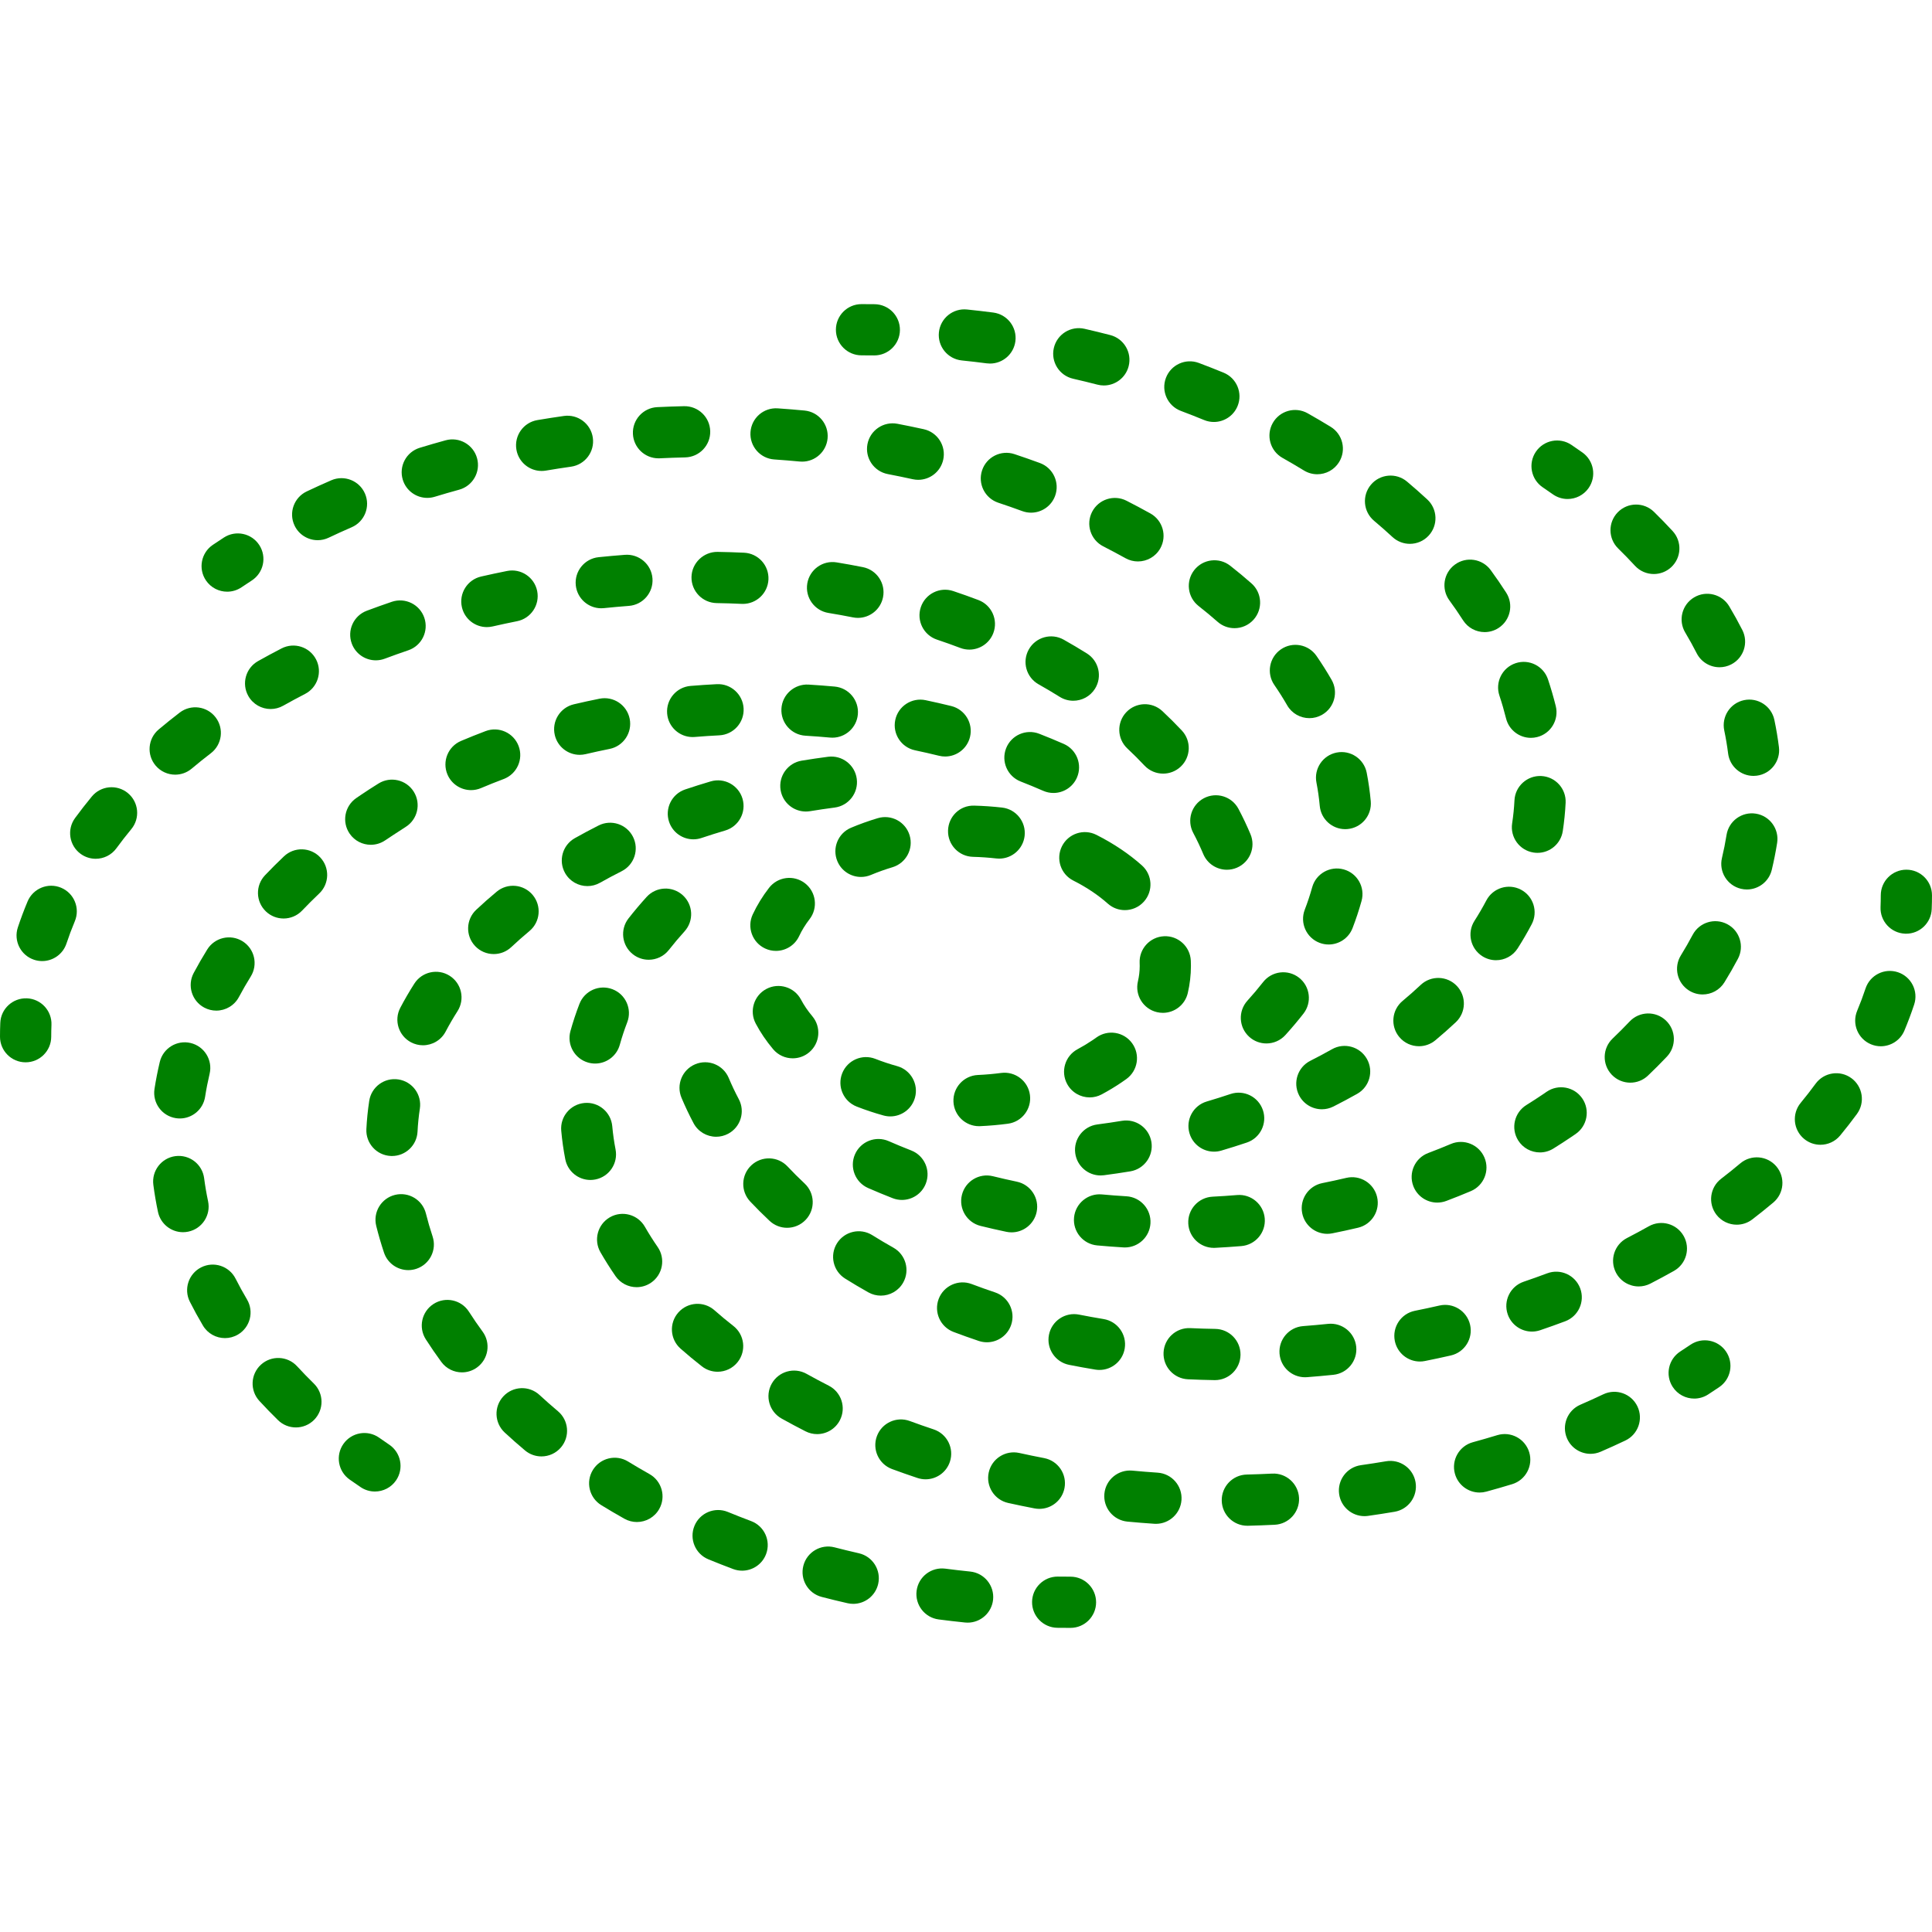
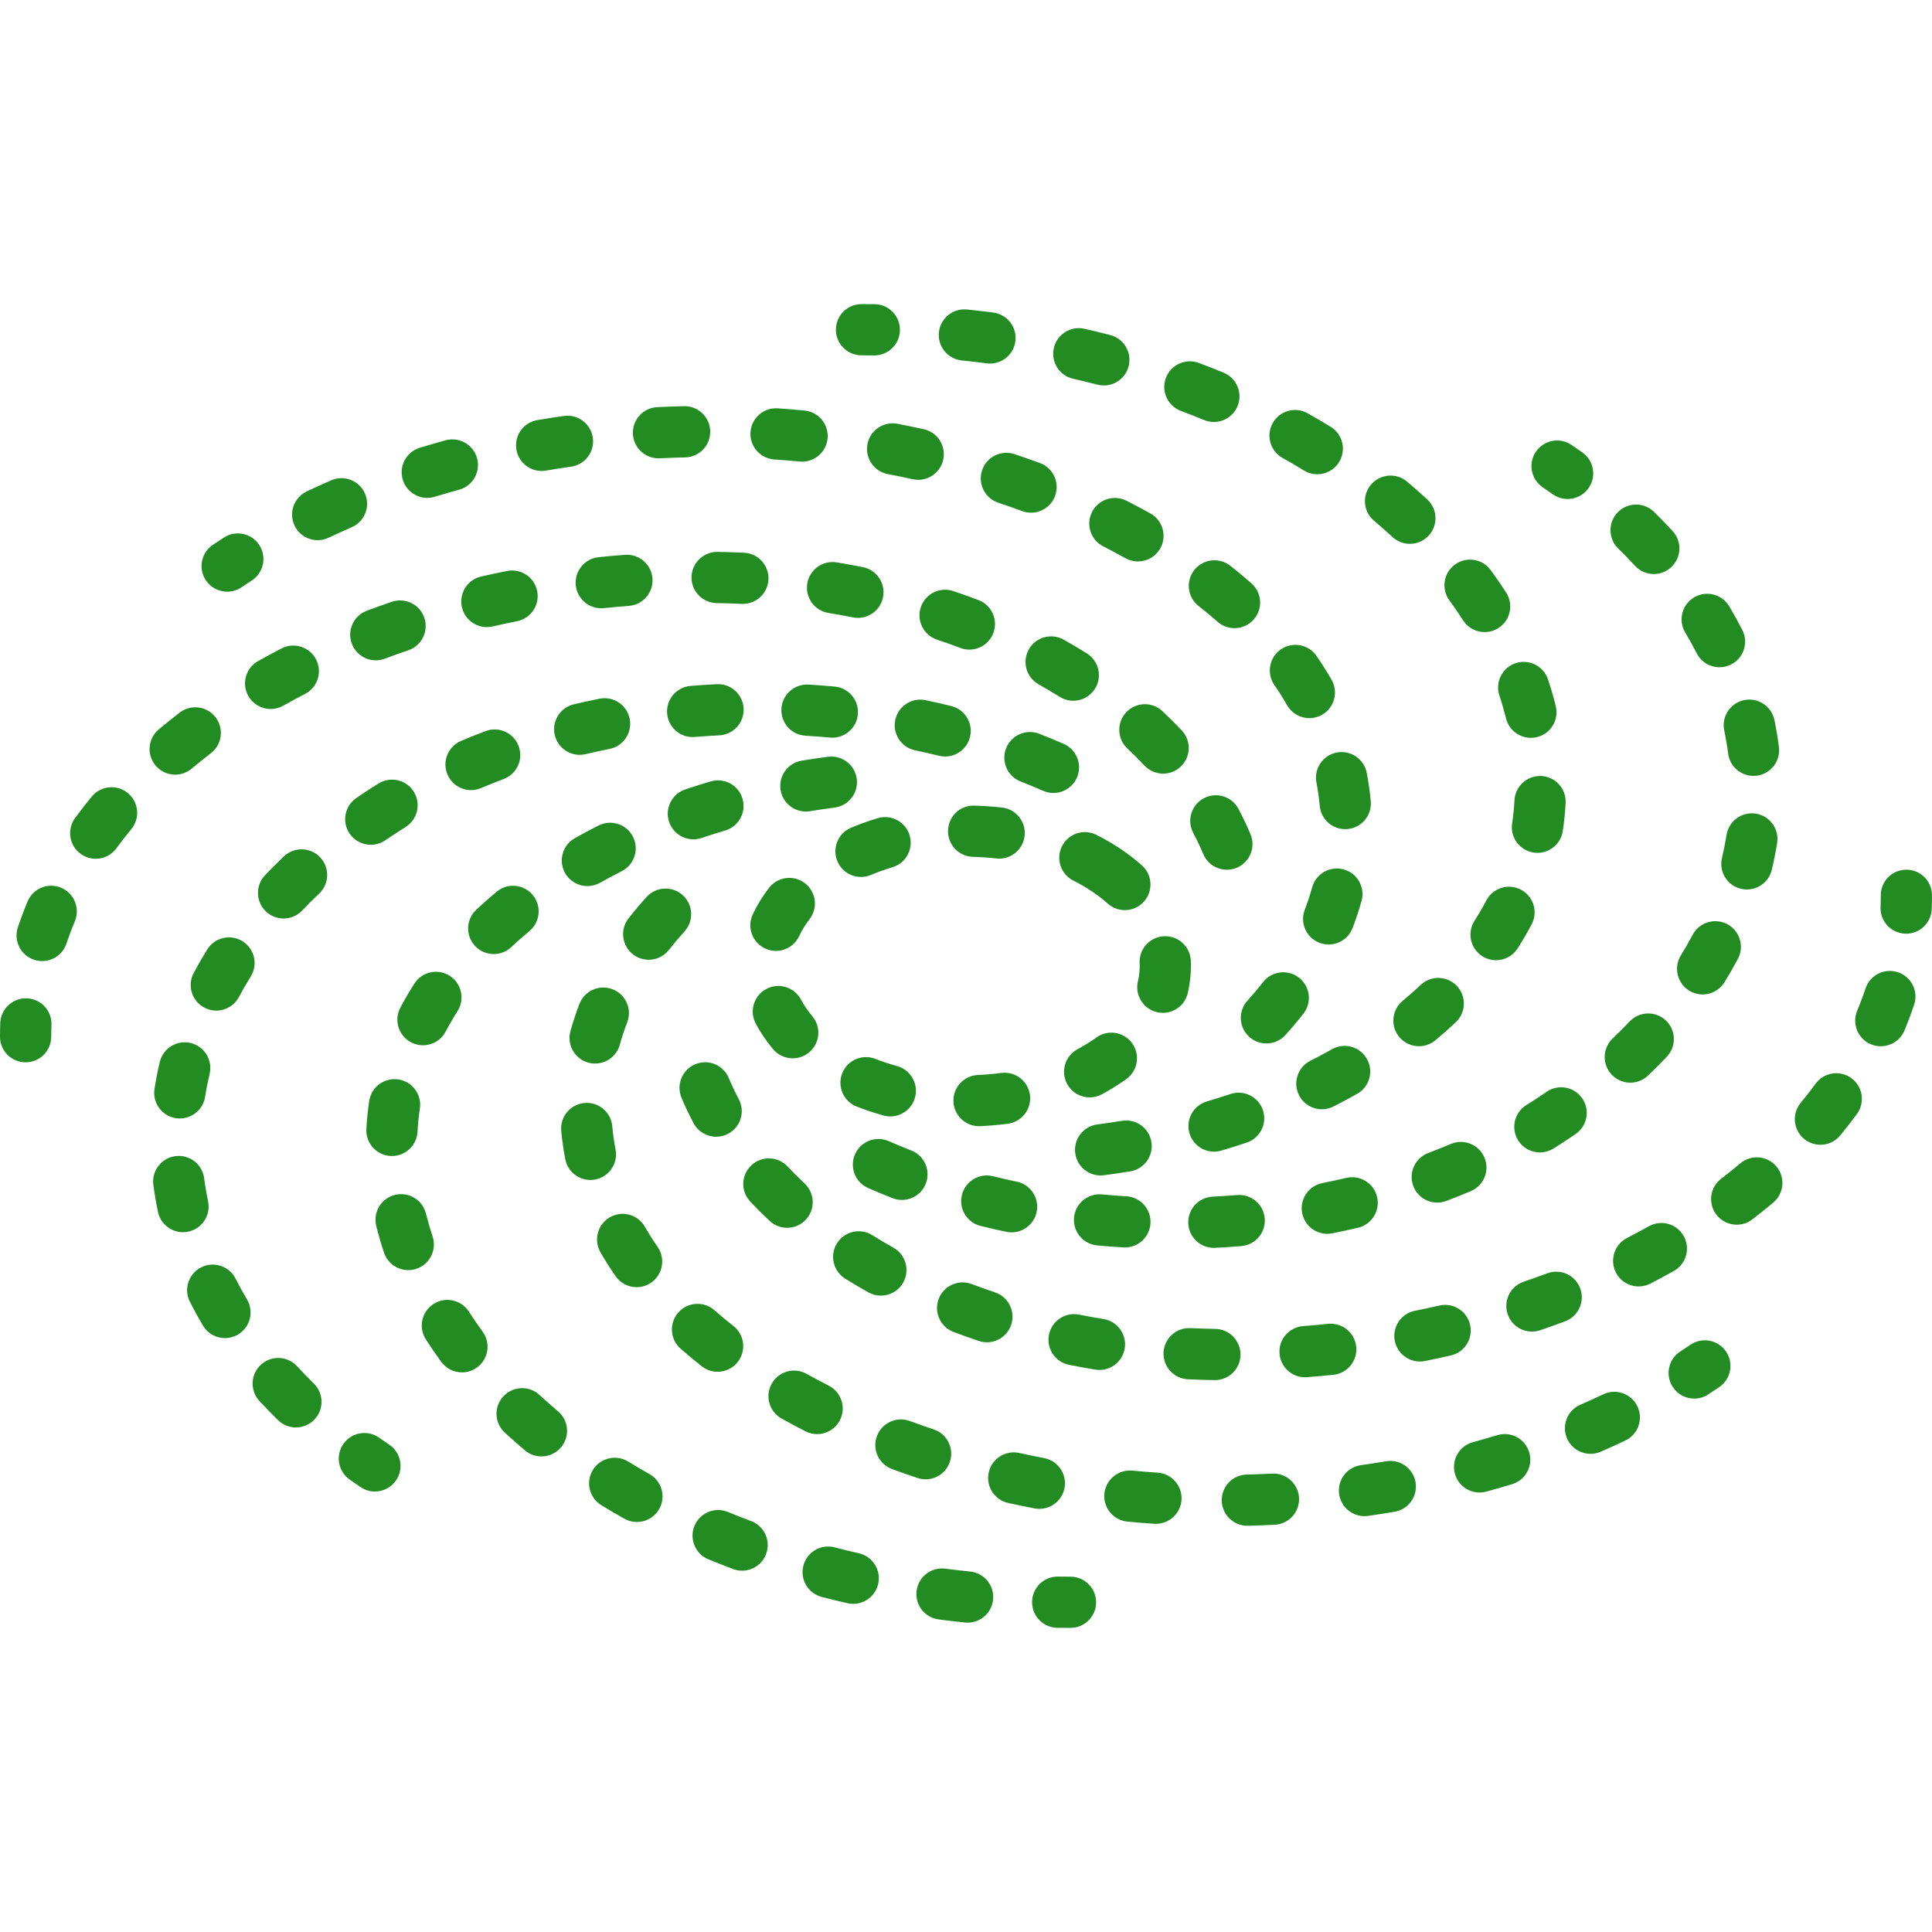
- <svg xmlns="http://www.w3.org/2000/svg" version="1.1" id="Capa_1" fill="green" x="0px" y="0px" viewBox="0 0 361.768 361.768" style="enable-background:new 0 0 361.768 361.768;" xml:space="preserve">
+ <svg xmlns="http://www.w3.org/2000/svg" version="1.1" id="Capa_1" fill="forestgreen" x="0px" y="0px" viewBox="0 0 361.768 361.768" style="enable-background:new 0 0 361.768 361.768;" xml:space="preserve">
  <g>
    <path d="M356.927,174.836c-0.066,0-0.131-0.001-0.197-0.004c-2.646-0.107-4.705-2.339-4.598-4.985   c0.029-0.731,0.044-1.465,0.044-2.202c0-2.648,2.147-4.795,4.795-4.795c2.648,0,4.795,2.147,4.795,4.795   c0,0.866-0.018,1.729-0.053,2.589C361.611,172.815,359.486,174.836,356.927,174.836z" />
    <path d="M227.493,258.429c-0.026,0-0.051,0-0.076-0.001c-1.669-0.026-3.328-0.078-4.977-0.156   c-2.645-0.125-4.688-2.371-4.564-5.017c0.125-2.645,2.362-4.692,5.017-4.564c1.548,0.073,3.105,0.122,4.672,0.146   c2.648,0.041,4.761,2.221,4.72,4.869C232.245,256.331,230.106,258.429,227.493,258.429z M244.368,257.891   c-2.483,0-4.584-1.914-4.776-4.431c-0.201-2.641,1.776-4.945,4.417-5.146c1.569-0.12,3.129-0.26,4.68-0.421   c2.624-0.268,4.99,1.643,5.263,4.277c0.272,2.635-1.643,4.991-4.277,5.263c-1.636,0.169-3.281,0.317-4.936,0.443   C244.614,257.887,244.49,257.891,244.368,257.891z M205.878,256.522c-0.258,0-0.518-0.02-0.78-0.064   c-1.646-0.269-3.299-0.568-4.911-0.89c-2.597-0.517-4.284-3.042-3.767-5.639c0.516-2.598,3.047-4.284,5.639-3.767   c1.506,0.3,3.05,0.579,4.588,0.831c2.614,0.427,4.386,2.893,3.958,5.507C210.219,254.852,208.185,256.522,205.878,256.522z    M265.877,254.945c-2.24,0-4.243-1.579-4.698-3.86c-0.517-2.597,1.169-5.122,3.766-5.64c1.542-0.307,3.071-0.635,4.587-0.982   c2.581-0.594,5.154,1.023,5.744,3.604c0.591,2.582-1.023,5.154-3.604,5.744c-1.604,0.368-3.222,0.714-4.854,1.039   C266.502,254.915,266.187,254.945,265.877,254.945z M184.799,251.342c-0.505,0-1.019-0.08-1.524-0.249   c-1.585-0.532-3.174-1.098-4.722-1.684c-2.477-0.938-3.724-3.707-2.786-6.183c0.938-2.477,3.71-3.725,6.183-2.786   c1.432,0.543,2.903,1.067,4.371,1.559c2.511,0.841,3.865,3.559,3.024,6.07C188.674,250.074,186.804,251.342,184.799,251.342z    M286.854,249.339c-1.997,0-3.861-1.257-4.54-3.252c-0.852-2.508,0.489-5.232,2.996-6.084c1.487-0.505,2.956-1.03,4.406-1.574   c2.48-0.93,5.244,0.327,6.174,2.806c0.93,2.48-0.326,5.244-2.806,6.174c-1.543,0.579-3.105,1.137-4.686,1.675   C287.887,249.256,287.366,249.339,286.854,249.339z M164.939,242.607c-0.796,0-1.602-0.198-2.344-0.615   c-1.478-0.83-2.942-1.698-4.349-2.58c-2.244-1.407-2.923-4.366-1.517-6.61c1.406-2.244,4.366-2.923,6.61-1.517   c1.278,0.801,2.608,1.59,3.952,2.345c2.309,1.297,3.13,4.22,1.833,6.529C168.245,241.726,166.616,242.607,164.939,242.607z    M306.848,240.886c-1.738,0-3.415-0.948-4.266-2.598c-1.215-2.354-0.29-5.246,2.063-6.46c1.386-0.715,2.764-1.458,4.096-2.207   c2.307-1.299,5.232-0.482,6.531,1.827c1.299,2.308,0.481,5.232-1.827,6.531c-1.433,0.807-2.915,1.605-4.403,2.373   C308.339,240.714,307.588,240.886,306.848,240.886z M147.386,229.905c-1.174,0-2.351-0.429-3.276-1.295   c-1.261-1.181-2.484-2.401-3.635-3.625c-1.813-1.93-1.719-4.965,0.212-6.779c1.931-1.813,4.966-1.717,6.779,0.212   c1.01,1.076,2.087,2.15,3.199,3.191c1.934,1.811,2.033,4.845,0.223,6.778C149.943,229.395,148.666,229.905,147.386,229.905z    M325.204,229.325c-1.44,0-2.864-0.646-3.808-1.876c-1.612-2.102-1.216-5.112,0.885-6.724c1.232-0.945,2.442-1.917,3.595-2.888   c2.027-1.703,5.052-1.444,6.757,0.582c1.705,2.027,1.444,5.052-0.582,6.757c-1.264,1.063-2.586,2.125-3.931,3.157   C327.249,229.002,326.222,229.325,325.204,229.325z M340.876,214.359c-1.075,0-2.157-0.36-3.052-1.099   c-2.042-1.686-2.329-4.709-0.642-6.751c0.973-1.178,1.912-2.384,2.79-3.584c1.565-2.137,4.564-2.601,6.702-1.038   c2.137,1.564,2.602,4.565,1.038,6.702c-0.989,1.35-2.044,2.706-3.137,4.029C343.627,213.766,342.257,214.359,340.876,214.359z    M134.104,212.857c-1.719,0-3.381-0.927-4.242-2.551c-0.823-1.554-1.581-3.15-2.25-4.744c-1.026-2.442,0.122-5.253,2.564-6.279   c2.442-1.026,5.253,0.122,6.279,2.564c0.559,1.331,1.192,2.666,1.883,3.968c1.24,2.34,0.348,5.243-1.992,6.483   C135.63,212.677,134.861,212.857,134.104,212.857z M352.179,195.914c-0.617,0-1.245-0.12-1.849-0.373   c-2.443-1.022-3.595-3.831-2.573-6.275c0.575-1.373,1.102-2.779,1.567-4.177c0.835-2.512,3.549-3.873,6.063-3.037   c2.513,0.835,3.873,3.55,3.037,6.063c-0.54,1.626-1.153,3.258-1.82,4.853C355.836,194.806,354.054,195.914,352.179,195.914z" />
    <path d="M163.718,66.552c-0.02,0-0.04,0-0.061-0.001c-0.777-0.009-1.557-0.014-2.339-0.014c-2.648,0-4.795-2.147-4.795-4.795   s2.147-4.795,4.795-4.795c0.822,0,1.641,0.005,2.459,0.015c2.648,0.033,4.768,2.206,4.735,4.855   C168.479,64.444,166.338,66.552,163.718,66.552z" />
    <path d="M206.086,220.104c-2.373,0-4.435-1.761-4.749-4.177c-0.342-2.626,1.51-5.032,4.136-5.374   c1.541-0.201,3.094-0.43,4.615-0.68c2.617-0.428,5.081,1.339,5.511,3.952c0.431,2.613-1.339,5.081-3.952,5.511   c-1.628,0.268-3.289,0.513-4.936,0.728C206.501,220.091,206.292,220.104,206.086,220.104z M227.329,215.649   c-2.071,0-3.982-1.352-4.598-3.44c-0.749-2.54,0.702-5.207,3.242-5.956c1.488-0.439,2.98-0.91,4.434-1.398   c2.51-0.844,5.229,0.508,6.073,3.018c0.844,2.51-0.508,5.229-3.018,6.073c-1.566,0.526-3.172,1.033-4.774,1.506   C228.235,215.586,227.778,215.649,227.329,215.649z M247.524,207.711c-1.753,0-3.441-0.964-4.285-2.636   c-1.193-2.364-0.244-5.248,2.121-6.442c1.374-0.693,2.741-1.422,4.064-2.168c2.309-1.302,5.232-0.484,6.532,1.823   c1.301,2.307,0.485,5.232-1.823,6.532c-1.451,0.818-2.949,1.617-4.452,2.377C248.988,207.545,248.25,207.711,247.524,207.711z    M265.702,195.906c-1.374,0-2.74-0.588-3.688-1.727c-1.695-2.035-1.418-5.059,0.618-6.753c1.173-0.976,2.316-1.987,3.399-3.005   c1.931-1.814,4.965-1.719,6.779,0.21c1.814,1.93,1.72,4.965-0.21,6.779c-1.223,1.15-2.513,2.29-3.832,3.388   C267.871,195.542,266.784,195.906,265.702,195.906z M280.136,179.8c-0.883,0-1.777-0.244-2.576-0.755   c-2.232-1.425-2.886-4.39-1.461-6.622c0.799-1.251,1.547-2.537,2.223-3.821c1.233-2.343,4.132-3.243,6.477-2.01   c2.343,1.233,3.243,4.133,2.01,6.477c-0.8,1.52-1.684,3.039-2.627,4.516C283.267,179.018,281.718,179.8,280.136,179.8z    M287.895,159.697c-0.241,0-0.484-0.018-0.729-0.056c-2.618-0.399-4.417-2.846-4.017-5.464c0.218-1.428,0.364-2.879,0.436-4.315   c0.132-2.646,2.388-4.677,5.027-4.552c2.645,0.131,4.683,2.382,4.552,5.027c-0.087,1.76-0.267,3.538-0.534,5.287   C292.268,157.997,290.225,159.697,287.895,159.697z M286.659,138.162c-2.151,0-4.106-1.457-4.65-3.638   c-0.356-1.429-0.774-2.867-1.243-4.274c-0.838-2.512,0.52-5.228,3.032-6.066c2.509-0.839,5.228,0.519,6.066,3.032   c0.547,1.641,1.036,3.32,1.452,4.99c0.64,2.57-0.924,5.172-3.494,5.812C287.432,138.116,287.043,138.162,286.659,138.162z    M278.001,118.361c-1.581,0-3.128-0.78-4.043-2.21c-0.8-1.25-1.661-2.504-2.559-3.729c-1.566-2.135-1.103-5.137,1.033-6.703   c2.135-1.566,5.137-1.104,6.703,1.033c1.016,1.386,1.992,2.808,2.901,4.226c1.428,2.23,0.778,5.196-1.452,6.625   C279.782,118.116,278.886,118.361,278.001,118.361z M263.998,101.834c-1.165,0-2.333-0.422-3.256-1.276   c-1.11-1.027-2.27-2.05-3.448-3.039c-2.028-1.704-2.29-4.729-0.587-6.756c1.703-2.027,4.728-2.29,6.756-0.587   c1.294,1.088,2.57,2.213,3.792,3.344c1.944,1.799,2.061,4.833,0.262,6.776C266.574,101.317,265.288,101.834,263.998,101.834z    M246.659,88.804c-0.855,0-1.721-0.228-2.503-0.709c-1.296-0.795-2.644-1.586-4.005-2.352c-2.309-1.298-3.128-4.222-1.829-6.53   c1.297-2.308,4.222-3.127,6.53-1.83c1.467,0.825,2.92,1.679,4.32,2.538c2.258,1.385,2.965,4.338,1.579,6.595   C249.846,87.991,248.271,88.804,246.659,88.804z M227.296,79.015c-0.607,0-1.225-0.116-1.821-0.361   c-1.432-0.588-2.884-1.159-4.353-1.71c-2.48-0.93-3.737-3.693-2.807-6.173c0.93-2.48,3.693-3.738,6.173-2.807   c1.564,0.586,3.108,1.194,4.633,1.82c2.449,1.006,3.619,3.808,2.613,6.258C230.972,77.895,229.183,79.015,227.296,79.015z    M206.699,72.179c-0.397,0-0.801-0.05-1.204-0.154c-1.506-0.389-3.026-0.759-4.559-1.109c-2.582-0.59-4.197-3.162-3.607-5.743   s3.16-4.194,5.743-3.607c1.622,0.371,3.229,0.762,4.822,1.174c2.564,0.662,4.105,3.278,3.443,5.843   C210.78,70.745,208.833,72.179,206.699,72.179z M185.382,68.076c-0.205,0-0.413-0.013-0.623-0.04   c-1.546-0.201-3.102-0.382-4.669-0.543c-2.635-0.272-4.55-2.627-4.279-5.261c0.271-2.635,2.628-4.55,5.261-4.279   c1.651,0.17,3.292,0.361,4.921,0.572c2.627,0.341,4.479,2.747,4.139,5.373C189.818,66.314,187.756,68.076,185.382,68.076z" />
    <path d="M4.795,198.918c-2.648,0-4.795-2.147-4.795-4.795c0-0.868,0.018-1.732,0.053-2.593c0.109-2.646,2.342-4.691,4.989-4.594   c2.646,0.109,4.703,2.343,4.594,4.989c-0.03,0.731-0.045,1.463-0.045,2.199C9.591,196.77,7.444,198.918,4.795,198.918z" />
    <path d="M7.894,179.962c-0.502,0-1.012-0.079-1.514-0.246c-2.513-0.835-3.873-3.55-3.037-6.063c0.54-1.626,1.153-3.258,1.82-4.853   c1.023-2.443,3.832-3.596,6.275-2.573c2.443,1.022,3.595,3.831,2.573,6.275c-0.575,1.373-1.102,2.779-1.567,4.177   C11.775,178.689,9.903,179.962,7.894,179.962z M229.737,162.86c-1.873,0-3.653-1.104-4.424-2.939   c-0.559-1.331-1.192-2.666-1.883-3.968c-1.24-2.34-0.348-5.243,1.992-6.483c2.342-1.237,5.243-0.348,6.483,1.992   c0.823,1.554,1.581,3.151,2.25,4.744c1.026,2.442-0.122,5.253-2.564,6.279C230.985,162.739,230.355,162.86,229.737,162.86z    M17.921,160.807c-0.983,0-1.974-0.301-2.828-0.926c-2.137-1.564-2.602-4.565-1.038-6.702c0.993-1.356,2.048-2.712,3.138-4.03   c1.687-2.041,4.71-2.329,6.751-0.641c2.042,1.687,2.329,4.71,0.641,6.751c-0.97,1.173-1.908,2.379-2.79,3.584   C20.855,160.126,19.398,160.807,17.921,160.807z M32.805,145.056c-1.366,0-2.723-0.581-3.672-1.708   c-1.705-2.027-1.444-5.052,0.582-6.757c1.264-1.063,2.586-2.125,3.931-3.157c2.101-1.613,5.112-1.216,6.724,0.885   c1.612,2.102,1.216,5.112-0.885,6.724c-1.232,0.945-2.442,1.917-3.595,2.888C34.991,144.686,33.895,145.056,32.805,145.056z    M217.798,144.861c-1.278,0-2.552-0.508-3.496-1.512c-1.011-1.076-2.087-2.15-3.199-3.191c-1.934-1.811-2.033-4.845-0.223-6.778   c1.811-1.933,4.845-2.033,6.778-0.223c1.261,1.181,2.484,2.401,3.635,3.625c1.813,1.93,1.718,4.965-0.212,6.779   C220.155,144.43,218.975,144.861,217.798,144.861z M50.679,132.764c-1.676,0-3.303-0.879-4.184-2.444   c-1.299-2.308-0.481-5.232,1.827-6.531c1.433-0.807,2.915-1.605,4.403-2.373c2.357-1.215,5.247-0.29,6.46,2.063   c1.215,2.354,0.29,5.246-2.063,6.46c-1.386,0.715-2.764,1.458-4.096,2.207C52.283,132.566,51.475,132.764,50.679,132.764z    M200.97,131.215c-0.87,0-1.75-0.236-2.542-0.732c-1.278-0.801-2.608-1.59-3.952-2.345c-2.309-1.297-3.13-4.22-1.833-6.529   c1.297-2.31,4.221-3.129,6.529-1.833c1.478,0.83,2.942,1.698,4.349,2.58c2.244,1.407,2.923,4.366,1.517,6.61   C204.129,130.417,202.567,131.215,200.97,131.215z M70.369,123.646c-1.941,0-3.769-1.188-4.49-3.112   c-0.93-2.48,0.326-5.244,2.806-6.174c1.543-0.579,3.105-1.137,4.686-1.675c2.506-0.852,5.231,0.488,6.084,2.996   c0.852,2.508-0.489,5.232-2.996,6.084c-1.487,0.505-2.956,1.03-4.406,1.574C71.497,123.548,70.928,123.646,70.369,123.646z    M181.515,121.64c-0.565,0-1.139-0.1-1.698-0.312c-1.432-0.543-2.903-1.067-4.371-1.559c-2.511-0.841-3.865-3.559-3.024-6.07   c0.841-2.512,3.56-3.865,6.07-3.024c1.585,0.532,3.174,1.098,4.722,1.684c2.477,0.938,3.724,3.707,2.786,6.183   C185.274,120.46,183.45,121.64,181.515,121.64z M91.161,117.425c-2.186,0-4.162-1.505-4.67-3.727   c-0.591-2.582,1.023-5.154,3.604-5.744c1.604-0.368,3.222-0.714,4.854-1.039c2.594-0.518,5.122,1.168,5.64,3.766   c0.517,2.597-1.169,5.122-3.766,5.64c-1.542,0.307-3.071,0.635-4.587,0.982C91.875,117.386,91.515,117.425,91.161,117.425z    M160.65,115.698c-0.311,0-0.625-0.03-0.941-0.094c-1.506-0.3-3.05-0.579-4.588-0.831c-2.614-0.427-4.386-2.893-3.958-5.507   c0.428-2.614,2.894-4.392,5.507-3.958c1.646,0.269,3.299,0.568,4.911,0.89c2.597,0.517,4.284,3.042,3.767,5.639   C164.894,114.119,162.891,115.698,160.65,115.698z M112.58,113.899c-2.427,0-4.509-1.836-4.764-4.303   c-0.272-2.635,1.643-4.991,4.278-5.263c1.635-0.169,3.28-0.317,4.935-0.443c2.641-0.191,4.945,1.776,5.146,4.417   c0.201,2.641-1.776,4.945-4.417,5.146c-1.569,0.12-3.129,0.26-4.68,0.421C112.912,113.89,112.745,113.899,112.58,113.899z    M139.104,113.08c-0.076,0-0.153-0.002-0.23-0.005c-1.548-0.073-3.105-0.122-4.672-0.146c-2.648-0.041-4.761-2.222-4.72-4.869   c0.042-2.649,2.281-4.751,4.869-4.72c1.669,0.026,3.328,0.078,4.977,0.156c2.645,0.125,4.688,2.371,4.564,5.017   C143.769,111.079,141.648,113.08,139.104,113.08z" />
    <path d="M200.45,304.822c-0.823,0-1.644-0.005-2.462-0.016c-2.648-0.035-4.767-2.21-4.732-4.858   c0.035-2.627,2.175-4.732,4.794-4.732c0.022,0,0.043,0,0.064,0.001c0.776,0.01,1.555,0.015,2.336,0.015   c2.648,0,4.795,2.147,4.795,4.795S203.098,304.822,200.45,304.822z" />
    <path d="M181.192,303.841c-0.164,0-0.33-0.009-0.497-0.026c-1.651-0.17-3.292-0.361-4.921-0.572   c-2.627-0.341-4.479-2.747-4.139-5.373c0.341-2.626,2.744-4.476,5.373-4.139c1.546,0.201,3.103,0.382,4.669,0.543   c2.635,0.272,4.55,2.627,4.279,5.261C185.702,302.004,183.619,303.841,181.192,303.841z M159.767,300.323   c-0.354,0-0.713-0.04-1.072-0.122c-1.622-0.371-3.229-0.762-4.822-1.174c-2.564-0.662-4.105-3.278-3.443-5.843   c0.663-2.565,3.277-4.108,5.843-3.443c1.506,0.389,3.026,0.759,4.559,1.109c2.582,0.59,4.197,3.162,3.607,5.743   C163.93,298.817,161.954,300.323,159.767,300.323z M138.963,294.11c-0.559,0-1.128-0.098-1.682-0.306   c-1.564-0.586-3.108-1.193-4.633-1.82c-2.449-1.006-3.619-3.808-2.613-6.258c1.006-2.45,3.807-3.619,6.258-2.613   c1.432,0.589,2.884,1.159,4.353,1.71c2.48,0.93,3.737,3.693,2.807,6.173C142.732,292.922,140.904,294.11,138.963,294.11z    M119.261,284.999c-0.796,0-1.603-0.198-2.346-0.616c-1.467-0.825-2.92-1.679-4.32-2.538c-2.258-1.385-2.965-4.338-1.579-6.595   c1.386-2.258,4.339-2.964,6.595-1.579c1.296,0.795,2.644,1.586,4.005,2.352c2.309,1.298,3.128,4.222,1.829,6.53   C122.566,284.119,120.938,284.999,119.261,284.999z M101.386,272.715c-1.089,0-2.183-0.369-3.083-1.124   c-1.294-1.088-2.57-2.213-3.792-3.344c-1.944-1.799-2.061-4.833-0.262-6.776c1.799-1.945,4.833-2.061,6.776-0.262   c1.11,1.027,2.27,2.05,3.448,3.039c2.028,1.704,2.29,4.729,0.587,6.756C104.112,272.134,102.754,272.715,101.386,272.715z    M86.505,256.976c-1.476,0-2.932-0.679-3.872-1.961c-1.016-1.386-1.992-2.808-2.901-4.226c-1.428-2.23-0.778-5.196,1.452-6.625   c2.231-1.429,5.196-0.778,6.625,1.452c0.8,1.25,1.661,2.504,2.559,3.729c1.566,2.135,1.103,5.137-1.033,6.703   C88.481,256.674,87.489,256.976,86.505,256.976z M76.451,237.83c-2.008,0-3.879-1.27-4.548-3.28   c-0.547-1.641-1.036-3.32-1.452-4.99c-0.64-2.57,0.924-5.172,3.494-5.812c2.57-0.642,5.172,0.925,5.812,3.494   c0.356,1.429,0.774,2.867,1.243,4.274c0.838,2.512-0.52,5.228-3.032,6.066C77.466,237.75,76.954,237.83,76.451,237.83z    M73.398,216.462c-0.08,0-0.161-0.002-0.242-0.006c-2.645-0.131-4.683-2.382-4.552-5.027c0.087-1.76,0.267-3.538,0.534-5.287   c0.399-2.618,2.847-4.418,5.464-4.017c2.618,0.399,4.417,2.846,4.017,5.464c-0.218,1.428-0.364,2.879-0.436,4.315   C78.055,214.469,75.936,216.462,73.398,216.462z M79.199,195.728c-0.753,0-1.517-0.178-2.23-0.553   c-2.343-1.233-3.243-4.133-2.01-6.477c0.8-1.52,1.684-3.039,2.627-4.516c1.425-2.231,4.392-2.886,6.622-1.461   c2.232,1.425,2.886,4.39,1.461,6.622c-0.799,1.251-1.547,2.537-2.223,3.821C82.588,194.796,80.922,195.728,79.199,195.728z    M92.453,178.649c-1.277,0-2.552-0.507-3.495-1.511c-1.814-1.93-1.72-4.965,0.21-6.779c1.223-1.15,2.513-2.29,3.832-3.388   c2.034-1.694,5.059-1.418,6.753,0.618c1.695,2.035,1.418,5.059-0.618,6.753c-1.173,0.976-2.316,1.987-3.399,3.005   C94.811,178.218,93.63,178.649,92.453,178.649z M109.994,165.921c-1.675,0-3.301-0.879-4.182-2.441   c-1.301-2.308-0.485-5.232,1.823-6.532c1.451-0.818,2.949-1.617,4.452-2.377c2.366-1.195,5.248-0.244,6.442,2.121   c1.193,2.364,0.244,5.248-2.121,6.442c-1.374,0.693-2.741,1.422-4.064,2.168C111.599,165.722,110.791,165.921,109.994,165.921z    M129.833,157.164c-2.003,0-3.872-1.265-4.545-3.269c-0.844-2.51,0.508-5.229,3.018-6.073c1.566-0.526,3.172-1.033,4.774-1.506   c2.538-0.75,5.206,0.702,5.956,3.242c0.749,2.54-0.702,5.207-3.242,5.956c-1.488,0.439-2.98,0.91-4.434,1.398   C130.854,157.083,130.339,157.164,129.833,157.164z M150.894,151.959c-2.306,0-4.339-1.667-4.726-4.016   c-0.431-2.613,1.339-5.081,3.952-5.511c1.628-0.268,3.289-0.513,4.936-0.728c2.622-0.334,5.032,1.511,5.374,4.137   c0.342,2.626-1.51,5.032-4.136,5.374c-1.541,0.201-3.094,0.43-4.615,0.68C151.416,151.938,151.153,151.959,150.894,151.959z" />
    <path d="M293.533,93.438c-0.957,0-1.922-0.286-2.762-0.879c-0.623-0.44-1.253-0.876-1.893-1.308   c-2.195-1.483-2.772-4.464-1.29-6.658c1.483-2.196,4.465-2.771,6.658-1.29c0.695,0.47,1.381,0.944,2.058,1.422   c2.164,1.528,2.678,4.52,1.15,6.683C296.52,92.731,295.038,93.438,293.533,93.438z" />
    <path d="M227.29,233.663c-2.536,0-4.655-1.99-4.785-4.552c-0.135-2.645,1.9-4.898,4.545-5.032c1.536-0.078,3.07-0.18,4.6-0.307   c2.634-0.221,4.956,1.745,5.174,4.384c0.218,2.639-1.745,4.956-4.384,5.174c-1.63,0.135-3.265,0.244-4.903,0.327   C227.455,233.661,227.372,233.663,227.29,233.663z M210.642,233.586c-0.097,0-0.194-0.003-0.291-0.009   c-1.637-0.098-3.272-0.222-4.903-0.372c-2.637-0.243-4.578-2.579-4.334-5.216c0.243-2.638,2.59-4.578,5.216-4.334   c1.528,0.141,3.06,0.257,4.594,0.349c2.644,0.158,4.658,2.429,4.5,5.073C215.272,231.623,213.159,233.586,210.642,233.586z    M248.536,231.036c-2.24,0-4.242-1.578-4.697-3.858c-0.519-2.597,1.167-5.123,3.763-5.641c1.497-0.299,3.008-0.628,4.49-0.978   c2.573-0.605,5.16,0.988,5.768,3.566c0.608,2.577-0.988,5.16-3.566,5.768c-1.589,0.375-3.209,0.728-4.814,1.048   C249.164,231.006,248.848,231.036,248.536,231.036z M189.421,230.759c-0.327,0-0.658-0.034-0.99-0.104   c-1.614-0.339-3.231-0.708-4.807-1.097c-2.571-0.634-4.141-3.233-3.506-5.805c0.634-2.571,3.23-4.142,5.805-3.506   c1.468,0.362,2.975,0.706,4.48,1.022c2.592,0.544,4.252,3.087,3.707,5.679C193.635,229.207,191.641,230.759,189.421,230.759z    M269.127,225.186c-1.938,0-3.763-1.184-4.488-3.105c-0.934-2.478,0.318-5.244,2.796-6.179c1.424-0.536,2.851-1.107,4.242-1.696   c2.438-1.033,5.253,0.107,6.286,2.546c1.033,2.439-0.108,5.253-2.546,6.286c-1.509,0.639-3.056,1.257-4.599,1.839   C270.26,225.086,269.688,225.186,269.127,225.186z M168.888,224.689c-0.58,0-1.17-0.106-1.743-0.33   c-1.537-0.6-3.077-1.237-4.579-1.894c-2.426-1.061-3.533-3.889-2.471-6.315c1.061-2.427,3.888-3.535,6.315-2.471   c1.385,0.605,2.806,1.194,4.223,1.747c2.467,0.963,3.686,3.743,2.723,6.211C172.617,223.531,170.805,224.689,168.888,224.689z    M288.346,215.792c-1.603,0-3.17-0.804-4.078-2.266c-1.397-2.25-0.706-5.206,1.544-6.604c1.037-0.645,2.059-1.307,3.064-1.986   l0.732-0.501c2.182-1.499,5.169-0.945,6.668,1.238c1.499,2.183,0.945,5.169-1.238,6.668l-0.777,0.531   c-1.119,0.757-2.246,1.487-3.389,2.197C290.084,215.559,289.209,215.792,288.346,215.792z M305.275,202.731   c-1.266,0-2.53-0.498-3.472-1.487c-1.827-1.918-1.753-4.953,0.164-6.78c1.1-1.048,2.173-2.123,3.189-3.196   c1.822-1.923,4.857-2.004,6.779-0.183c1.923,1.822,2.004,4.857,0.183,6.779c-1.129,1.191-2.318,2.383-3.536,3.543   C307.654,202.292,306.463,202.731,305.275,202.731z M318.818,186.213c-0.861,0-1.731-0.231-2.517-0.717   c-2.253-1.393-2.95-4.348-1.557-6.601c0.78-1.262,1.524-2.559,2.21-3.852c1.239-2.34,4.143-3.232,6.482-1.991   c2.34,1.24,3.232,4.142,1.991,6.482c-0.784,1.48-1.634,2.963-2.526,4.405C321.995,185.406,320.425,186.213,318.818,186.213z    M327.108,166.556c-0.369,0-0.745-0.043-1.12-0.133c-2.576-0.616-4.164-3.204-3.548-5.779c0.341-1.424,0.629-2.872,0.857-4.305   c0.416-2.615,2.877-4.398,5.489-3.982c2.615,0.416,4.399,2.874,3.982,5.489c-0.266,1.676-0.604,3.368-1.001,5.03   C331.241,165.076,329.275,166.556,327.108,166.556z M328.342,145.288c-2.383,0-4.448-1.774-4.752-4.199   c-0.179-1.429-0.422-2.878-0.722-4.307c-0.544-2.592,1.115-5.134,3.707-5.679c2.594-0.544,5.134,1.116,5.679,3.707   c0.354,1.685,0.641,3.396,0.852,5.085c0.33,2.628-1.534,5.025-4.161,5.354C328.741,145.275,328.54,145.288,328.342,145.288z    M321.983,124.943c-1.747,0-3.431-0.958-4.278-2.622c-0.659-1.294-1.38-2.6-2.146-3.882c-1.357-2.274-0.615-5.218,1.659-6.576   c2.274-1.356,5.219-0.613,6.576,1.659c0.876,1.467,1.703,2.964,2.459,4.449c1.201,2.361,0.261,5.248-2.099,6.449   C323.457,124.775,322.714,124.943,321.983,124.943z M309.676,107.486c-1.293,0-2.582-0.52-3.527-1.545   c-1.008-1.093-2.066-2.183-3.145-3.24c-1.893-1.853-1.925-4.888-0.071-6.781c1.852-1.893,4.888-1.925,6.781-0.071   c1.196,1.171,2.369,2.379,3.487,3.592c1.795,1.947,1.672,4.981-0.276,6.776C312.003,107.066,310.838,107.486,309.676,107.486z" />
    <path d="M42.54,110.794c-1.539,0-3.05-0.739-3.976-2.11c-1.484-2.194-0.907-5.175,1.287-6.658c0.686-0.464,1.377-0.922,2.075-1.373   c2.222-1.441,5.192-0.804,6.631,1.419c1.439,2.223,0.804,5.192-1.419,6.631c-0.644,0.417-1.282,0.84-1.915,1.268   C44.399,110.527,43.464,110.794,42.54,110.794z" />
    <path d="M237.136,195.387c-1.15,0-2.302-0.41-3.221-1.243c-1.962-1.78-2.109-4.812-0.33-6.774c1.026-1.13,2.012-2.299,2.931-3.473   c1.633-2.085,4.647-2.451,6.732-0.819c2.085,1.633,2.452,4.647,0.819,6.732c-1.061,1.355-2.198,2.702-3.378,4.003   C239.743,194.856,238.442,195.387,237.136,195.387z M248.792,176.858c-0.572,0-1.155-0.103-1.722-0.321   c-2.472-0.952-3.704-3.727-2.752-6.198c0.533-1.383,1.001-2.798,1.391-4.204c0.71-2.552,3.355-4.043,5.905-3.336   c2.552,0.709,4.045,3.353,3.336,5.905c-0.473,1.702-1.039,3.412-1.682,5.081C252.535,175.689,250.718,176.858,248.792,176.858z    M251.894,155.26c-2.455,0-4.547-1.876-4.771-4.368c-0.131-1.452-0.338-2.917-0.618-4.355c-0.506-2.6,1.191-5.117,3.791-5.623   c2.597-0.506,5.117,1.191,5.623,3.791c0.342,1.759,0.597,3.553,0.756,5.33c0.237,2.638-1.71,4.968-4.348,5.205   C252.182,155.253,252.038,155.26,251.894,155.26z M245.185,134.475c-1.662,0-3.278-0.865-4.164-2.409   c-0.731-1.274-1.538-2.553-2.399-3.8c-1.504-2.18-0.956-5.167,1.224-6.67c2.18-1.504,5.167-0.955,6.67,1.224   c1.01,1.465,1.96,2.97,2.823,4.472c1.318,2.298,0.525,5.228-1.772,6.546C246.814,134.27,245.994,134.475,245.185,134.475z    M231.16,117.626c-1.127,0-2.259-0.395-3.17-1.199c-1.129-0.996-2.322-1.986-3.547-2.945c-2.086-1.633-2.453-4.646-0.821-6.732   c1.633-2.085,4.646-2.453,6.732-0.821c1.372,1.074,2.711,2.186,3.98,3.306c1.986,1.752,2.176,4.783,0.424,6.768   C233.81,117.077,232.488,117.626,231.16,117.626z M213.078,105.131c-0.79,0-1.59-0.195-2.328-0.606   c-1.361-0.757-2.762-1.504-4.166-2.219c-2.36-1.203-3.297-4.091-2.095-6.45c1.203-2.358,4.089-3.296,6.45-2.095   c1.506,0.768,3.012,1.57,4.475,2.384c2.315,1.288,3.146,4.208,1.858,6.522C216.396,104.243,214.762,105.131,213.078,105.131z    M59.491,101.151c-1.794,0-3.513-1.01-4.335-2.738c-1.137-2.392-0.119-5.253,2.272-6.39c1.514-0.719,3.064-1.423,4.608-2.092   c2.428-1.051,5.253,0.064,6.306,2.494c1.053,2.43-0.064,5.254-2.494,6.306c-1.441,0.624-2.888,1.281-4.302,1.953   C60.881,101.002,60.18,101.151,59.491,101.151z M193.067,95.998c-0.55,0-1.109-0.095-1.655-0.296   c-1.48-0.544-2.973-1.066-4.478-1.565c-2.514-0.835-3.874-3.549-3.04-6.063c0.835-2.514,3.549-3.872,6.063-3.04   c1.601,0.532,3.204,1.093,4.766,1.667c2.486,0.914,3.759,3.67,2.845,6.156C196.855,94.797,195.02,95.998,193.067,95.998z    M80.006,93.229c-2.053,0-3.952-1.328-4.584-3.393c-0.775-2.532,0.65-5.214,3.182-5.988c1.601-0.49,3.214-0.957,4.837-1.401   c2.553-0.7,5.192,0.805,5.891,3.36c0.698,2.555-0.805,5.192-3.36,5.891c-1.531,0.419-3.052,0.859-4.562,1.321   C80.943,93.162,80.471,93.229,80.006,93.229z M171.941,89.846c-0.343,0-0.69-0.037-1.038-0.114   c-1.547-0.341-3.101-0.661-4.663-0.96c-2.601-0.498-4.306-3.01-3.808-5.611c0.498-2.601,3.014-4.302,5.611-3.808   c1.65,0.316,3.293,0.654,4.928,1.015c2.586,0.571,4.219,3.131,3.648,5.716C176.125,88.321,174.141,89.846,171.941,89.846z    M101.419,88.186c-2.296,0-4.325-1.654-4.722-3.995c-0.443-2.611,1.315-5.087,3.927-5.529c1.648-0.279,3.304-0.537,4.964-0.772   c2.622-0.37,5.049,1.453,5.42,4.076c0.371,2.622-1.453,5.049-4.076,5.42c-1.573,0.223-3.142,0.467-4.705,0.732   C101.955,88.164,101.685,88.186,101.419,88.186z M150.196,86.443c-0.152,0-0.305-0.008-0.459-0.022   c-1.581-0.15-3.166-0.279-4.753-0.388c-2.642-0.181-4.637-2.47-4.456-5.113c0.181-2.642,2.46-4.64,5.113-4.456   c1.671,0.115,3.338,0.251,5.003,0.409c2.637,0.25,4.571,2.59,4.321,5.227C154.729,84.582,152.64,86.443,150.196,86.443z    M123.3,85.822c-2.542,0-4.661-1.997-4.785-4.563c-0.129-2.645,1.912-4.894,4.557-5.022c1.669-0.081,3.341-0.14,5.014-0.178   c2.646-0.054,4.843,2.038,4.903,4.686c0.06,2.648-2.038,4.843-4.686,4.903c-1.589,0.036-3.178,0.092-4.766,0.169   C123.457,85.82,123.378,85.822,123.3,85.822z" />
    <path d="M70.201,279.287c-0.925,0-1.859-0.267-2.682-0.824c-0.694-0.469-1.379-0.943-2.054-1.42   c-2.164-1.527-2.679-4.52-1.151-6.683c1.528-2.163,4.519-2.679,6.683-1.151c0.623,0.44,1.254,0.877,1.895,1.31   c2.194,1.484,2.769,4.465,1.286,6.659C73.251,278.548,71.74,279.287,70.201,279.287z" />
    <path d="M55.409,267.289c-1.21,0-2.421-0.455-3.354-1.369c-1.198-1.173-2.371-2.383-3.488-3.597   c-1.793-1.949-1.667-4.983,0.283-6.776c1.95-1.793,4.984-1.665,6.776,0.283c1.005,1.092,2.061,2.181,3.139,3.238   c1.893,1.853,1.925,4.888,0.071,6.781C57.897,266.808,56.653,267.289,55.409,267.289z M42.127,250.561   c-1.638,0-3.233-0.839-4.129-2.35c-0.867-1.462-1.69-2.961-2.445-4.456c-1.195-2.364-0.247-5.248,2.117-6.443   c2.361-1.195,5.248-0.248,6.443,2.117c0.659,1.303,1.377,2.611,2.135,3.889c1.351,2.278,0.599,5.22-1.678,6.571   C43.801,250.344,42.959,250.561,42.127,250.561z M34.267,230.73c-2.217,0-4.208-1.547-4.687-3.802   c-0.355-1.678-0.647-3.383-0.866-5.069c-0.341-2.627,1.511-5.032,4.137-5.374c2.642-0.334,5.032,1.512,5.374,4.137   c0.186,1.435,0.434,2.887,0.738,4.317c0.549,2.591-1.106,5.137-3.697,5.686C34.931,230.696,34.596,230.73,34.267,230.73z    M33.674,209.434c-0.244,0-0.491-0.019-0.74-0.057c-2.617-0.405-4.41-2.855-4.005-5.473c0.26-1.678,0.592-3.375,0.988-5.042   c0.611-2.577,3.198-4.17,5.772-3.56c2.577,0.611,4.171,3.195,3.56,5.772c-0.337,1.422-0.62,2.868-0.842,4.298   C38.04,207.74,35.998,209.434,33.674,209.434z M40.498,189.239c-0.761,0-1.533-0.182-2.251-0.565   c-2.337-1.246-3.222-4.15-1.976-6.487c0.787-1.477,1.641-2.957,2.536-4.399c1.398-2.248,4.354-2.938,6.605-1.541   c2.249,1.398,2.939,4.355,1.541,6.605c-0.784,1.261-1.531,2.556-2.219,3.847C43.87,188.316,42.212,189.239,40.498,189.239z    M53.1,171.991c-1.187,0-2.376-0.438-3.304-1.321c-1.919-1.825-1.996-4.86-0.17-6.779c1.139-1.197,2.331-2.388,3.544-3.538   c1.921-1.822,4.956-1.743,6.779,0.18c1.822,1.922,1.742,4.957-0.18,6.779c-1.094,1.037-2.168,2.11-3.194,3.188   C55.632,171.491,54.367,171.991,53.1,171.991z M69.432,158.186c-1.524,0-3.023-0.725-3.954-2.076   c-1.502-2.181-0.951-5.167,1.23-6.669l0.814-0.556c1.099-0.743,2.219-1.469,3.357-2.176c2.25-1.397,5.206-0.706,6.604,1.544   s0.707,5.206-1.543,6.604c-1.032,0.641-3.793,2.484-3.793,2.484C71.317,157.912,70.37,158.186,69.432,158.186z M197.259,148.484   c-0.642,0-1.295-0.13-1.921-0.404c-1.377-0.603-2.798-1.19-4.221-1.744c-2.468-0.962-3.688-3.742-2.727-6.21   c0.963-2.469,3.745-3.687,6.21-2.727c1.545,0.602,3.087,1.24,4.584,1.895c2.426,1.062,3.532,3.89,2.47,6.316   C200.866,147.411,199.106,148.484,197.259,148.484z M88.205,147.95c-1.868,0-3.643-1.098-4.418-2.925   c-1.033-2.439,0.106-5.253,2.544-6.287c1.499-0.635,3.046-1.254,4.598-1.84c2.477-0.937,5.244,0.314,6.18,2.793   c0.935,2.478-0.315,5.244-2.793,6.18c-1.434,0.541-2.861,1.112-4.242,1.698C89.463,147.828,88.829,147.95,88.205,147.95z    M176.978,141.657c-0.379,0-0.766-0.046-1.151-0.14c-1.473-0.363-2.981-0.707-4.482-1.022c-2.592-0.544-4.252-3.087-3.707-5.679   c0.544-2.592,3.087-4.25,5.679-3.707c1.608,0.338,3.225,0.707,4.805,1.096c2.572,0.633,4.142,3.232,3.509,5.803   C181.092,140.193,179.134,141.657,176.978,141.657z M108.55,141.342c-2.174,0-4.142-1.488-4.663-3.695   c-0.608-2.577,0.988-5.16,3.566-5.768c1.583-0.373,3.203-0.726,4.812-1.048c2.598-0.518,5.123,1.164,5.643,3.762   c0.519,2.597-1.165,5.124-3.762,5.643c-1.503,0.3-3.014,0.63-4.492,0.978C109.285,141.299,108.915,141.342,108.55,141.342z    M155.864,138.131c-0.148,0-0.296-0.007-0.445-0.02c-1.528-0.141-3.061-0.257-4.596-0.349c-2.644-0.158-4.658-2.429-4.5-5.073   c0.158-2.644,2.443-4.65,5.073-4.5c1.637,0.098,3.271,0.221,4.901,0.371c2.637,0.243,4.579,2.577,4.336,5.215   C160.405,136.262,158.314,138.131,155.864,138.131z M129.696,138.014c-2.47,0-4.567-1.895-4.774-4.401   c-0.218-2.639,1.745-4.956,4.384-5.174c1.631-0.135,3.266-0.244,4.904-0.327c2.63-0.143,4.897,1.902,5.031,4.548   c0.133,2.645-1.902,4.897-4.548,5.031c-1.535,0.077-3.069,0.18-4.599,0.306C129.961,138.009,129.828,138.014,129.696,138.014z" />
    <path d="M317.242,261.886c-1.571,0-3.111-0.772-4.029-2.188c-1.44-2.223-0.806-5.192,1.417-6.632   c0.643-0.417,1.282-0.839,1.915-1.267c2.193-1.485,5.175-0.91,6.659,1.284c1.485,2.193,0.91,5.175-1.284,6.659   c-0.685,0.464-1.377,0.922-2.074,1.374C319.04,261.637,318.135,261.886,317.242,261.886z" />
    <path d="M233.564,285.698c-2.594,0-4.728-2.07-4.792-4.678c-0.064-2.648,2.03-4.846,4.677-4.911   c1.59-0.039,3.181-0.097,4.769-0.176c2.635-0.136,4.897,1.907,5.027,4.552c0.131,2.645-1.907,4.896-4.552,5.027   c-1.669,0.083-3.339,0.145-5.01,0.186C233.644,285.697,233.604,285.698,233.564,285.698z M216.453,285.338   c-0.108,0-0.217-0.004-0.326-0.011c-1.672-0.112-3.342-0.247-5.008-0.404c-2.637-0.249-4.572-2.589-4.323-5.226   c0.249-2.637,2.603-4.56,5.226-4.323c1.579,0.149,3.163,0.277,4.749,0.383c2.642,0.178,4.641,2.464,4.464,5.106   C221.063,283.397,218.955,285.338,216.453,285.338z M255.495,283.898c-2.351,0-4.403-1.729-4.742-4.124   c-0.371-2.622,1.453-5.049,4.076-5.42c1.574-0.223,3.143-0.466,4.707-0.731c2.608-0.44,5.086,1.317,5.528,3.928   c0.442,2.611-1.317,5.086-3.928,5.528c-1.648,0.279-3.303,0.536-4.962,0.77C255.945,283.882,255.718,283.898,255.495,283.898z    M194.623,282.536c-0.3,0-0.604-0.028-0.909-0.087c-1.65-0.316-3.293-0.655-4.927-1.017c-2.586-0.572-4.218-3.132-3.646-5.718   c0.572-2.586,3.135-4.214,5.719-3.646c1.546,0.342,3.1,0.663,4.661,0.962c2.601,0.499,4.305,3.011,3.806,5.613   C198.887,280.939,196.878,282.536,194.623,282.536z M277.053,279.478c-2.109,0-4.042-1.402-4.623-3.535   c-0.697-2.555,0.81-5.191,3.365-5.888c1.531-0.418,3.052-0.857,4.562-1.318c2.535-0.772,5.213,0.654,5.986,3.187   c0.773,2.534-0.654,5.213-3.187,5.986c-1.602,0.489-3.215,0.955-4.839,1.397C277.895,279.423,277.47,279.478,277.053,279.478z    M173.318,277.001c-0.502,0-1.013-0.08-1.517-0.247c-1.601-0.533-3.189-1.09-4.763-1.671c-2.485-0.916-3.756-3.673-2.84-6.158   c0.916-2.484,3.673-3.756,6.158-2.84c1.48,0.546,2.973,1.068,4.478,1.57c2.512,0.837,3.871,3.553,3.033,6.066   C177.197,275.73,175.326,277.001,173.318,277.001z M297.828,272.231c-1.854,0-3.62-1.082-4.403-2.892   c-1.052-2.431,0.066-5.254,2.497-6.306c1.443-0.625,2.891-1.281,4.302-1.952c2.391-1.137,5.253-0.119,6.389,2.274   c1.137,2.392,0.119,5.253-2.274,6.389c-1.512,0.719-3.063,1.422-4.609,2.091C299.11,272.104,298.463,272.231,297.828,272.231z    M153.004,268.538c-0.733,0-1.477-0.169-2.175-0.525c-1.513-0.772-3.019-1.575-4.476-2.388c-2.313-1.29-3.142-4.211-1.852-6.524   c1.29-2.313,4.213-3.141,6.524-1.852c1.355,0.756,2.755,1.503,4.162,2.221c2.359,1.204,3.296,4.092,2.092,6.451   C156.431,267.582,154.749,268.538,153.004,268.538z M134.37,256.861c-1.033,0-2.074-0.332-2.951-1.019   c-1.371-1.072-2.71-2.184-3.981-3.306c-1.986-1.752-2.176-4.783-0.424-6.768c1.752-1.987,4.783-2.176,6.768-0.424   c1.13,0.997,2.323,1.987,3.546,2.944c2.086,1.631,2.454,4.646,0.822,6.731C137.205,256.229,135.795,256.861,134.37,256.861z    M119.206,241.024c-1.523,0-3.021-0.724-3.951-2.073c-1.008-1.462-1.958-2.966-2.822-4.47c-1.319-2.296-0.527-5.227,1.769-6.547   c2.296-1.319,5.227-0.528,6.547,1.769c0.733,1.277,1.541,2.556,2.401,3.801c1.504,2.18,0.956,5.167-1.224,6.67   C121.093,240.749,120.145,241.024,119.206,241.024z M110.551,220.948c-2.249,0-4.256-1.59-4.702-3.88   c-0.342-1.759-0.597-3.553-0.756-5.33c-0.237-2.638,1.71-4.968,4.348-5.205c2.634-0.242,4.968,1.71,5.205,4.348   c0.131,1.452,0.338,2.917,0.618,4.355c0.506,2.6-1.191,5.117-3.791,5.623C111.164,220.919,110.855,220.948,110.551,220.948z    M111.439,199.151c-0.425,0-0.856-0.057-1.285-0.176c-2.552-0.708-4.047-3.351-3.339-5.903c0.472-1.701,1.038-3.412,1.682-5.084   c0.951-2.471,3.724-3.705,6.198-2.752c2.472,0.952,3.704,3.727,2.752,6.198c-0.533,1.385-1.001,2.799-1.39,4.202   C115.469,197.759,113.54,199.151,111.439,199.151z M121.469,179.714c-1.034,0-2.076-0.333-2.953-1.02   c-2.085-1.633-2.452-4.647-0.819-6.732c1.059-1.352,2.195-2.698,3.376-4.002c1.778-1.962,4.811-2.112,6.773-0.333   c1.962,1.778,2.111,4.811,0.333,6.773c-1.028,1.134-2.014,2.303-2.932,3.475C124.302,179.083,122.893,179.714,121.469,179.714z" />
    <path d="M183.322,210.879c-2.551,0-4.673-2.01-4.787-4.584c-0.117-2.646,1.933-4.886,4.579-5.003   c1.462-0.064,2.928-0.194,4.358-0.383c2.626-0.341,5.036,1.497,5.384,4.123c0.348,2.625-1.498,5.036-4.123,5.384   c-1.707,0.227-3.455,0.38-5.195,0.457C183.465,210.877,183.393,210.879,183.322,210.879z M166.712,209.048   c-0.424,0-0.854-0.057-1.283-0.175c-1.717-0.475-3.406-1.038-5.021-1.672c-2.465-0.969-3.678-3.752-2.71-6.217   c0.969-2.465,3.752-3.677,6.217-2.71c1.306,0.513,2.676,0.969,4.073,1.356c2.552,0.707,4.048,3.348,3.342,5.901   C170.743,207.656,168.814,209.048,166.712,209.048z M204.044,205.488c-1.71,0-3.365-0.917-4.23-2.53   c-1.252-2.334-0.375-5.241,1.959-6.492c0.982-0.527,1.929-1.098,2.813-1.697c0.244-0.165,0.484-0.332,0.718-0.501   c2.149-1.547,5.147-1.061,6.694,1.088c1.548,2.148,1.061,5.145-1.088,6.694c-0.31,0.223-0.626,0.444-0.947,0.661   c-1.157,0.783-2.387,1.525-3.657,2.206C205.586,205.305,204.809,205.488,204.044,205.488z M148.439,198.171   c-1.366,0-2.722-0.58-3.67-1.706c-1.28-1.52-2.377-3.136-3.259-4.804c-1.239-2.34-0.346-5.243,1.995-6.481   c2.339-1.24,5.242-0.347,6.481,1.995c0.564,1.065,1.277,2.113,2.119,3.112c1.706,2.026,1.446,5.051-0.579,6.757   C150.626,197.801,149.529,198.171,148.439,198.171z M217.748,189.656c-0.362,0-0.73-0.042-1.098-0.128   c-2.579-0.604-4.179-3.184-3.575-5.763c0.223-0.953,0.337-1.923,0.337-2.884c0-0.186-0.004-0.375-0.013-0.564   c-0.119-2.646,1.929-4.887,4.575-5.006c2.639-0.122,4.887,1.929,5.006,4.575c0.015,0.332,0.022,0.664,0.022,0.997   c-0.001,1.697-0.199,3.402-0.59,5.07C221.895,188.164,219.924,189.656,217.748,189.656z M145.291,178.055   c-0.68,0-1.37-0.145-2.027-0.452c-2.399-1.12-3.436-3.974-2.315-6.374c0.805-1.723,1.833-3.399,3.055-4.98   c1.619-2.095,4.63-2.48,6.727-0.862c2.095,1.62,2.481,4.632,0.862,6.727c-0.79,1.022-1.448,2.09-1.954,3.174   C148.825,177.031,147.096,178.055,145.291,178.055z M210.628,170.421c-1.134,0-2.274-0.4-3.187-1.214   c-0.865-0.77-1.824-1.513-2.851-2.207c-1.123-0.76-2.336-1.47-3.607-2.11c-2.366-1.191-3.317-4.074-2.126-6.44   c1.191-2.366,4.075-3.317,6.44-2.126c1.636,0.824,3.206,1.743,4.667,2.731c1.377,0.931,2.675,1.937,3.855,2.988   c1.978,1.761,2.154,4.792,0.392,6.77C213.263,169.878,211.949,170.421,210.628,170.421z M161.223,164.209   c-1.873,0-3.653-1.105-4.423-2.94c-1.026-2.442,0.123-5.253,2.565-6.278c1.599-0.671,3.278-1.273,4.99-1.787   c2.538-0.763,5.21,0.677,5.973,3.213c0.762,2.536-0.677,5.21-3.213,5.973c-1.391,0.417-2.749,0.904-4.037,1.444   C162.471,164.089,161.842,164.209,161.223,164.209z M187.102,160.777c-0.18,0-0.363-0.011-0.546-0.031   c-1.438-0.163-2.908-0.265-4.367-0.303c-2.647-0.068-4.738-2.271-4.669-4.918c0.068-2.647,2.231-4.764,4.918-4.669   c1.736,0.045,3.485,0.166,5.198,0.361c2.632,0.299,4.523,2.674,4.225,5.305C191.583,158.969,189.508,160.777,187.102,160.777z" />
  </g>
  <g>
</g>
  <g>
</g>
  <g>
</g>
  <g>
</g>
  <g>
</g>
  <g>
</g>
  <g>
</g>
  <g>
</g>
  <g>
</g>
  <g>
</g>
  <g>
</g>
  <g>
</g>
  <g>
</g>
  <g>
</g>
  <g>
</g>
</svg>
